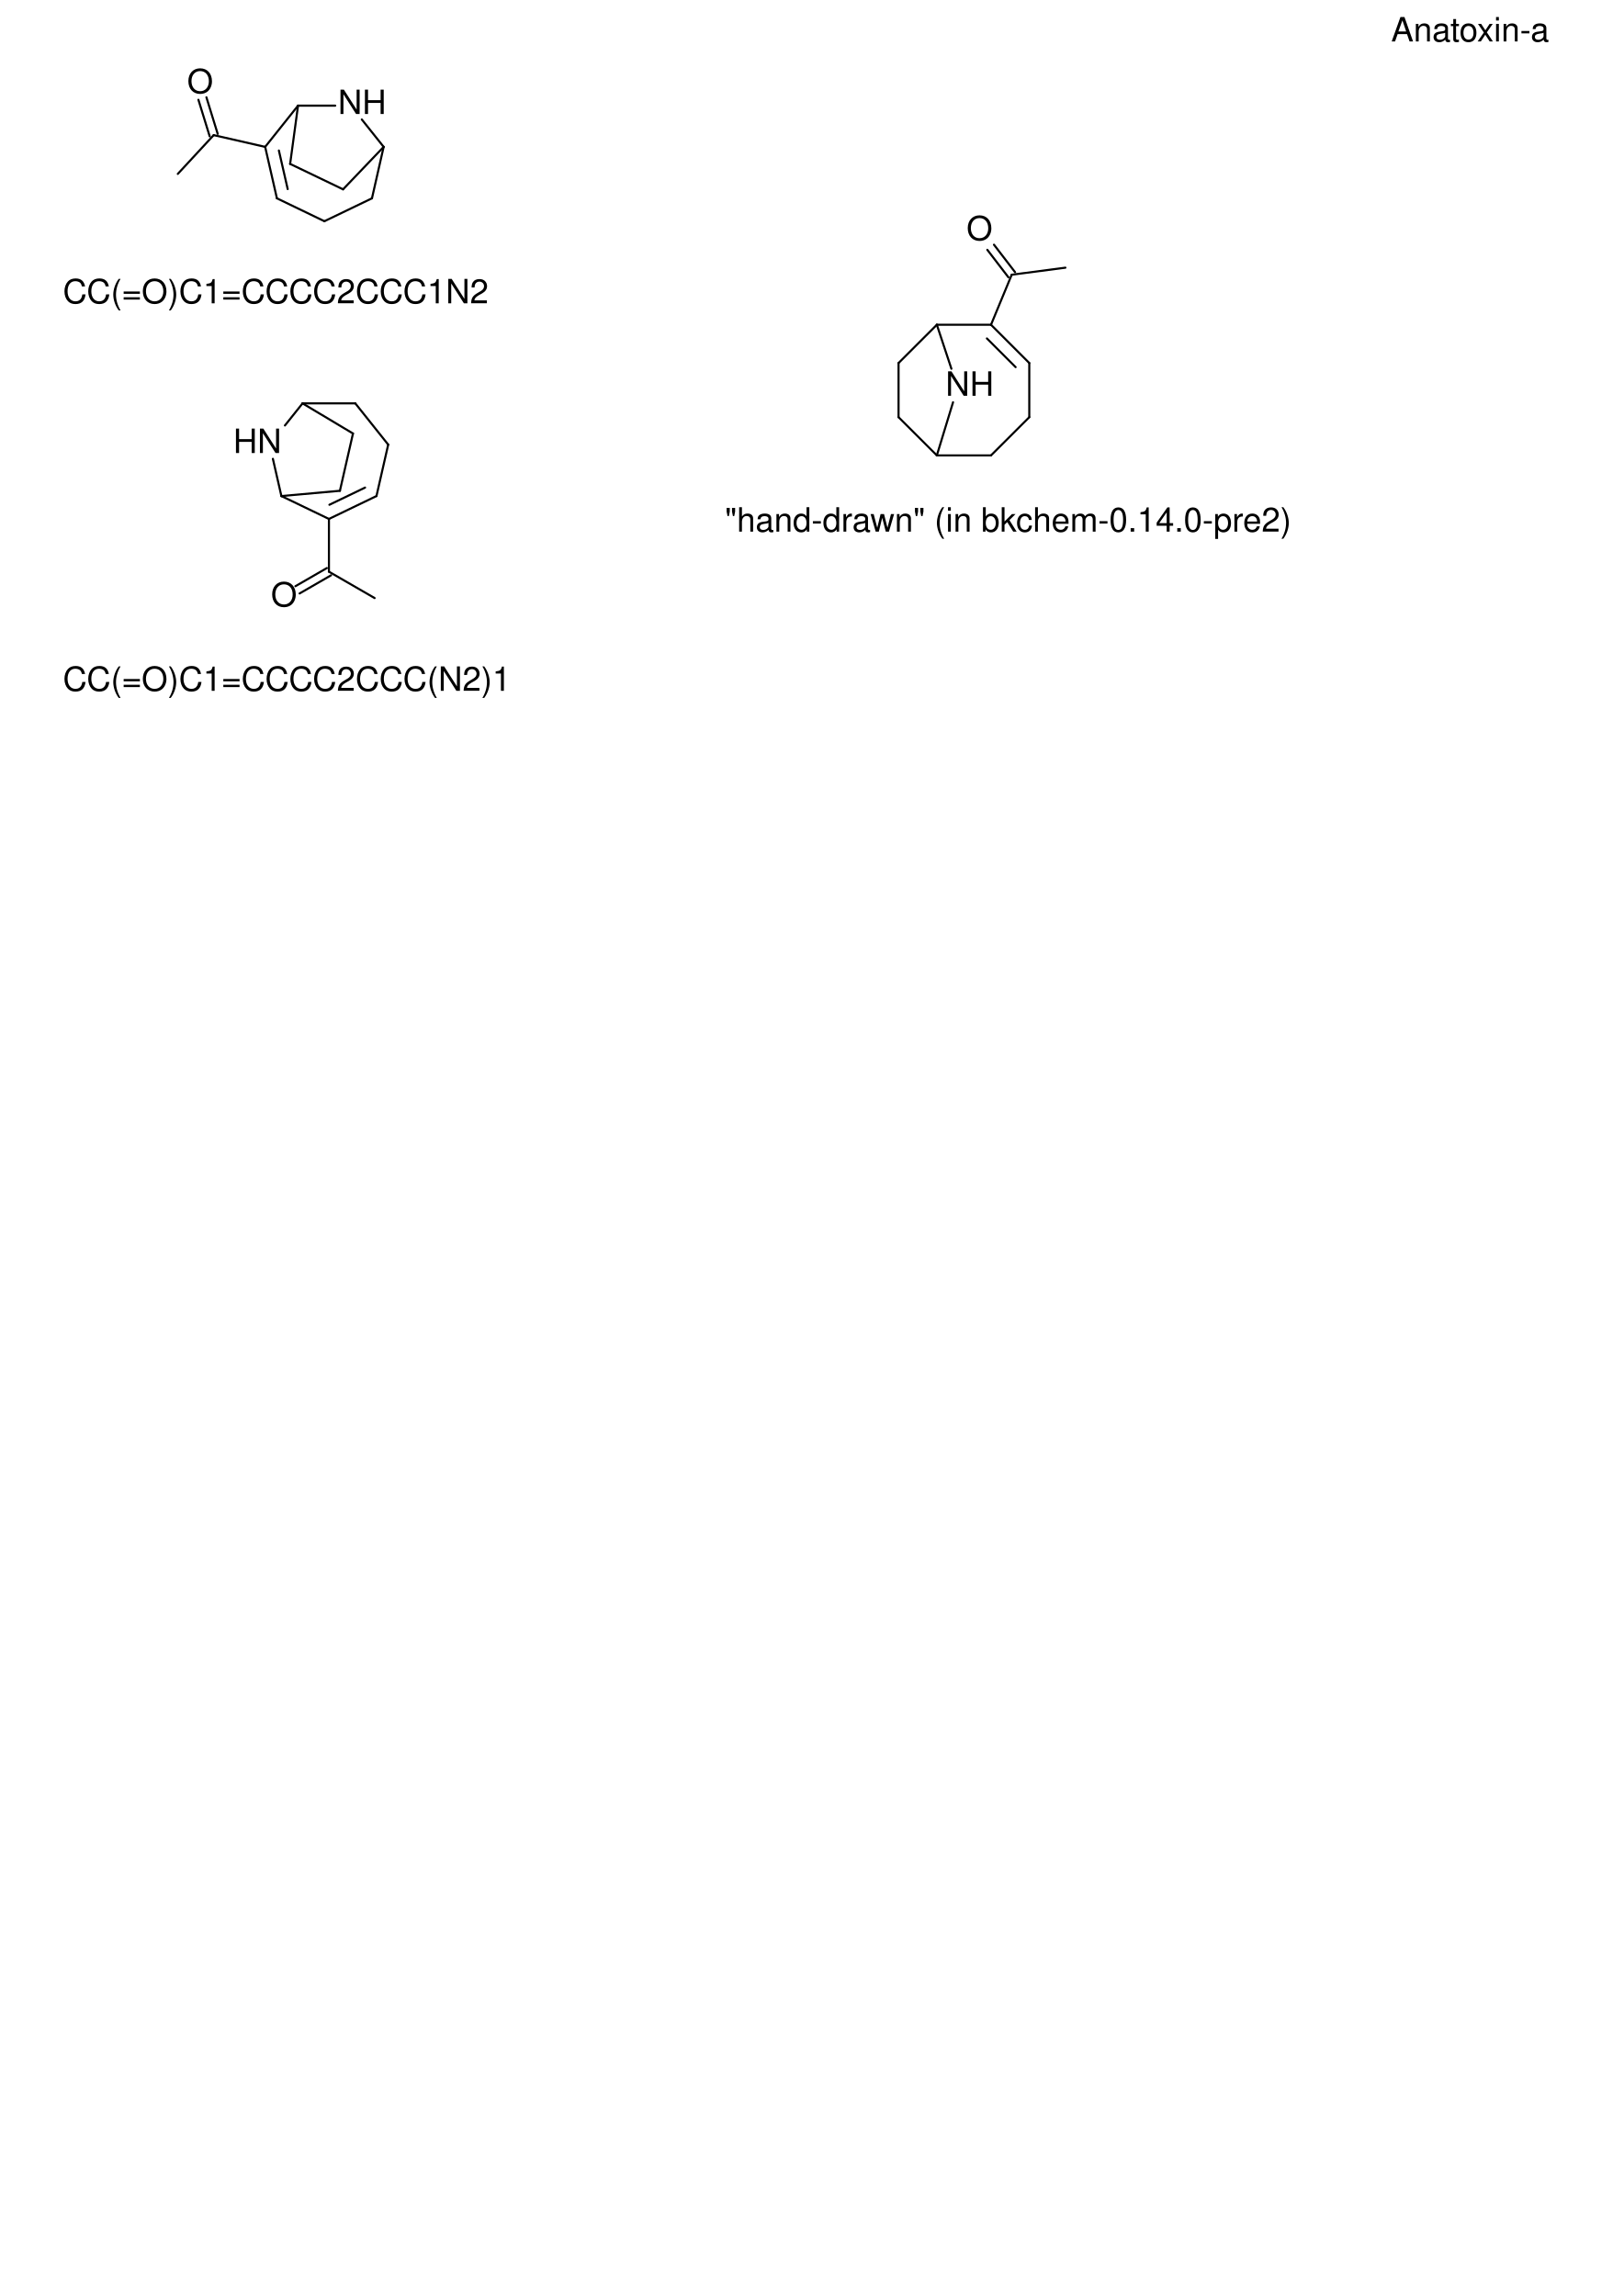
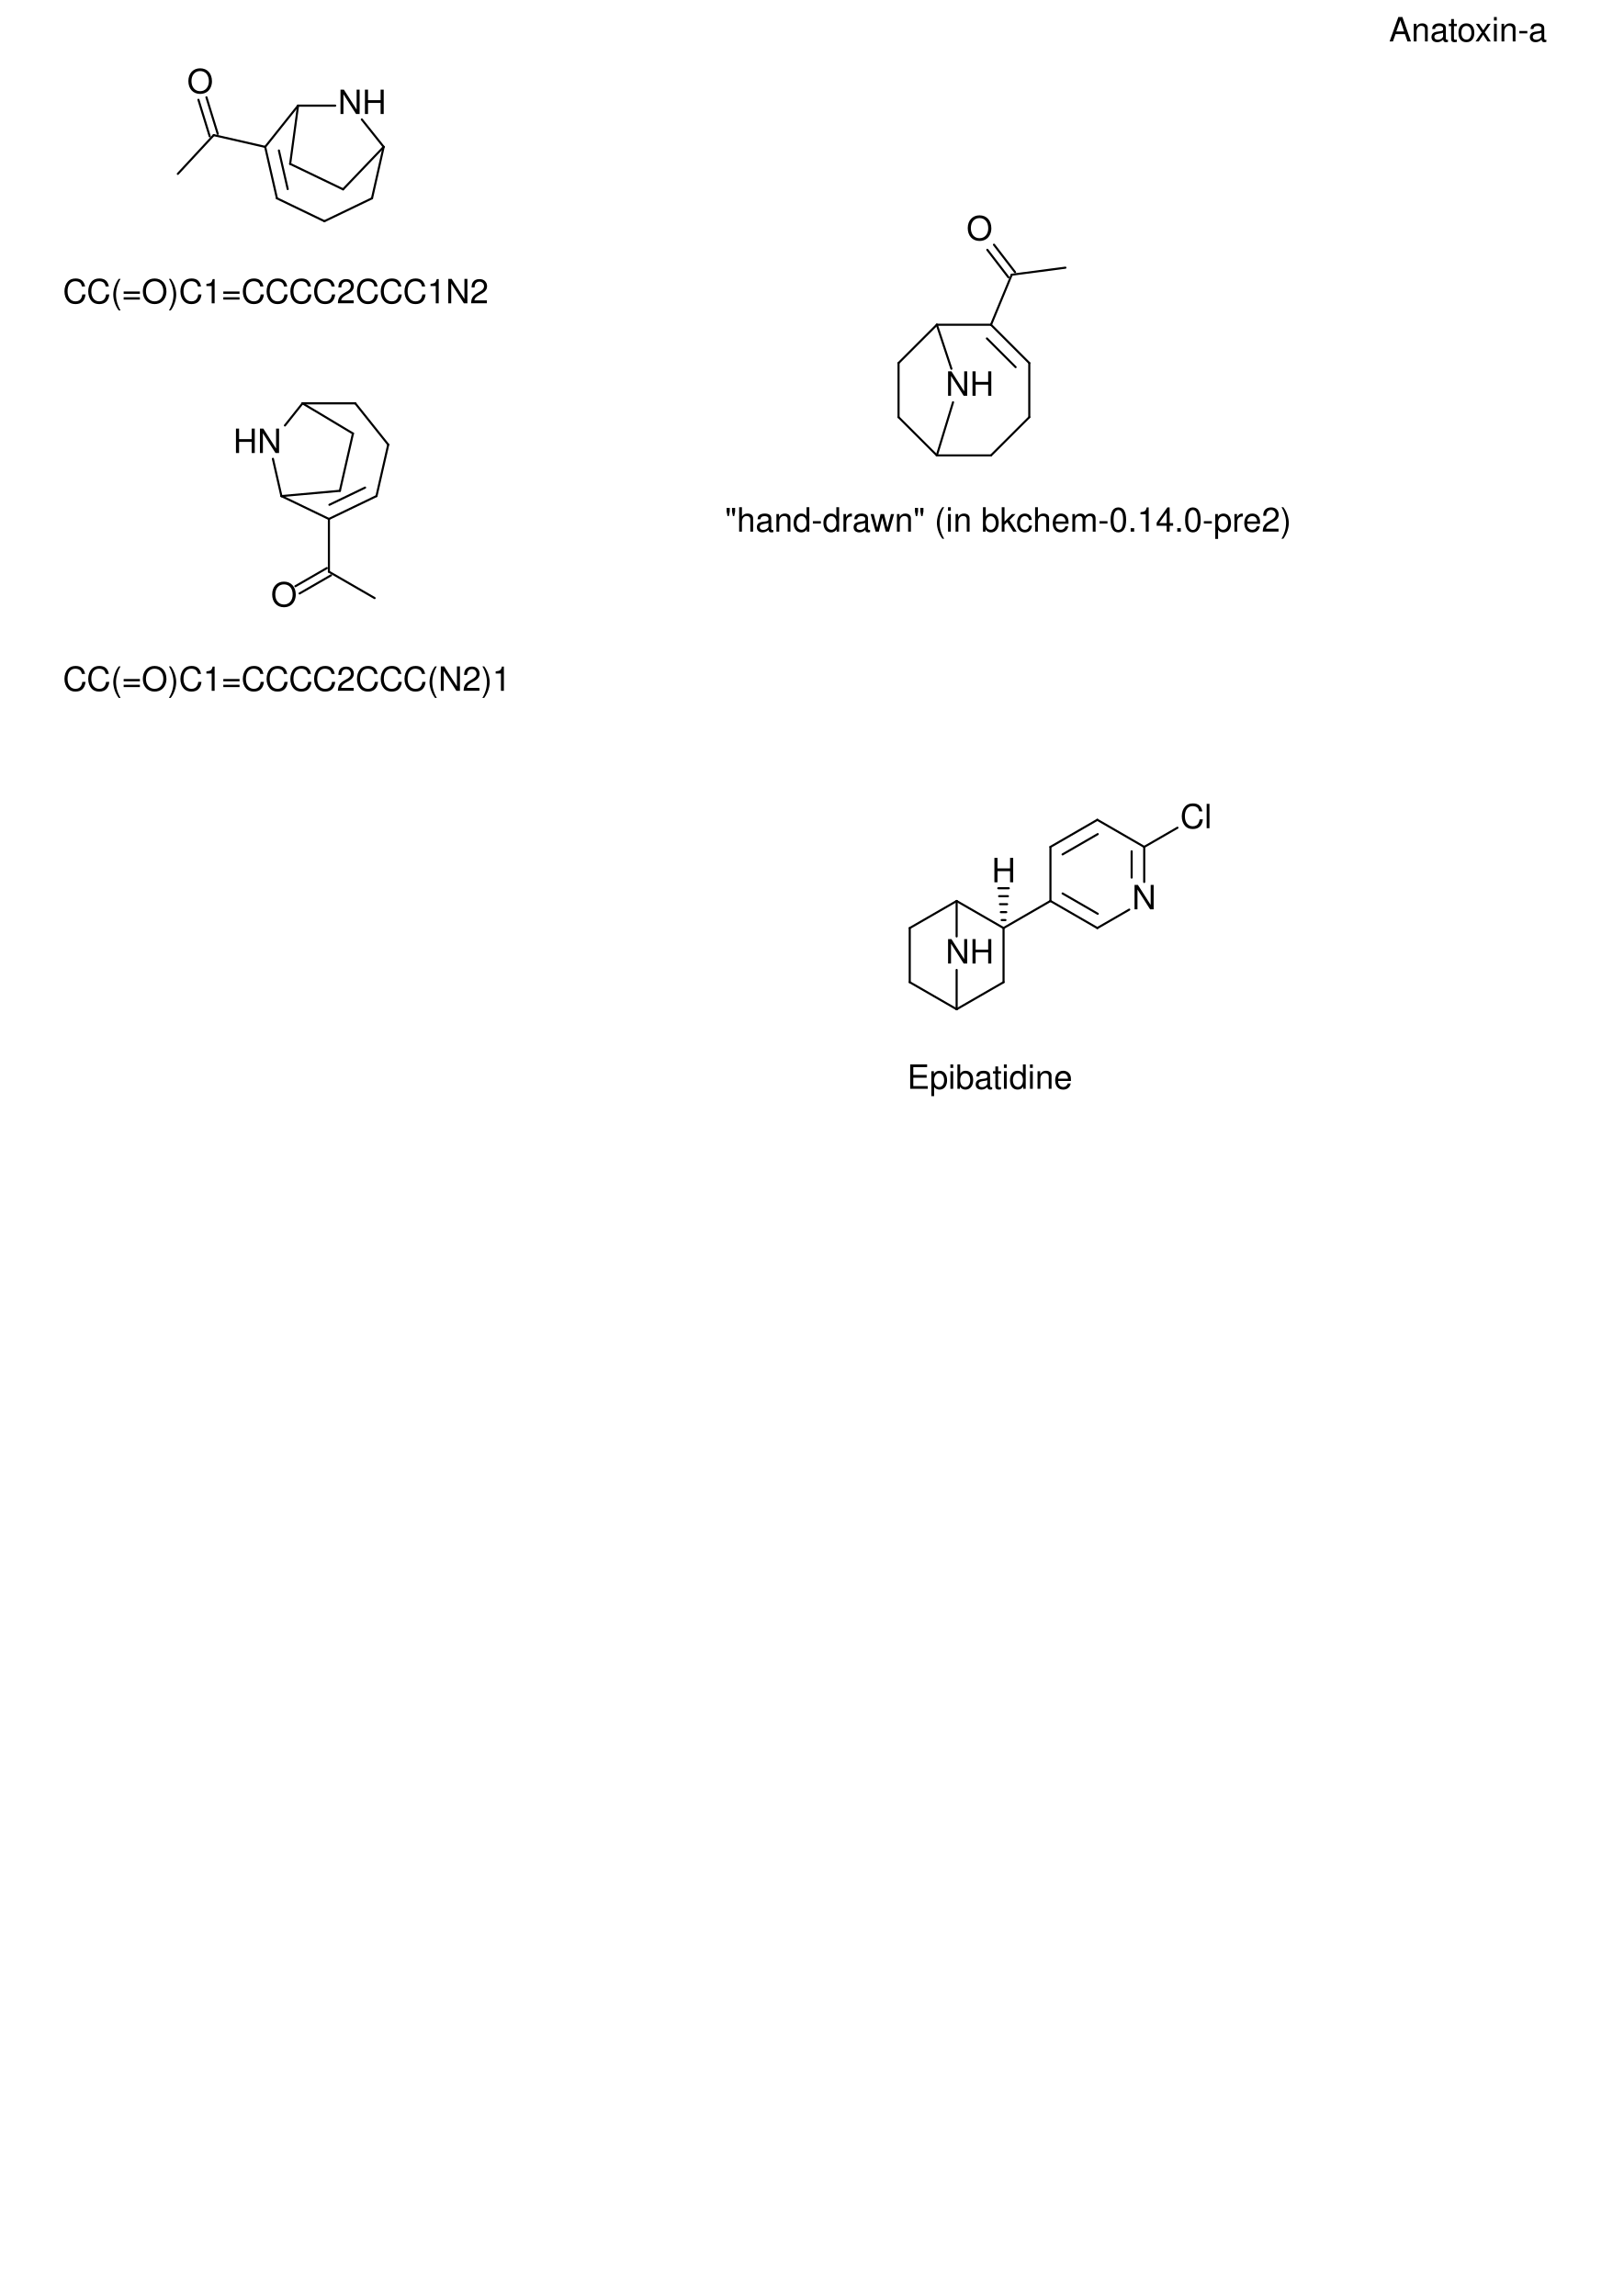
<svg xmlns="http://www.w3.org/2000/svg" xmlns:ns1="http://www.freesoftware.fsf.org/bkchem/cdml" height="297mm" version="1.0" viewBox="0 0 775 1096" width="210mm">
  <g font-family="Helvetica" font-size="12pt" stroke-linecap="round">
    <g stroke="#000000" stroke-width="1.0">
-       <line x1="172.69" x2="183.12" y1="57.00" y2="70.08" />
-     </g>
-     <g stroke="#000000" stroke-width="1.0">
-       <line x1="126.56" x2="132.17" y1="70.08" y2="94.64" />
-       <line x1="133.11" x2="137.32" y1="71.82" y2="90.23" />
-     </g>
-     <g stroke="#000000" stroke-width="1.0">
-       <line x1="132.17" x2="154.84" y1="94.64" y2="105.57" />
-     </g>
-     <g stroke="#000000" stroke-width="1.0">
-       <line x1="138.48" x2="142.25" y1="78.21" y2="50.40" />
-     </g>
-     <g stroke="#000000" stroke-width="1.0">
-       <line x1="84.87" x2="102.00" y1="82.97" y2="64.47" />
-     </g>
-     <g stroke="#000000" stroke-width="1.0">
-       <line x1="100.09" x2="94.70" y1="65.06" y2="47.59" />
-       <line x1="103.91" x2="98.52" y1="63.88" y2="46.41" />
-     </g>
-     <g stroke="#000000" stroke-width="1.0">
-       <line x1="102.00" x2="126.56" y1="64.47" y2="70.08" />
-     </g>
-     <g stroke="#000000" stroke-width="1.0">
-       <line x1="154.84" x2="177.54" y1="105.57" y2="94.64" />
-     </g>
-     <g stroke="#000000" stroke-width="1.0">
-       <line x1="142.25" x2="126.56" y1="50.40" y2="70.08" />
-     </g>
-     <g stroke="#000000" stroke-width="1.0">
-       <line x1="177.54" x2="183.12" y1="94.64" y2="70.08" />
-     </g>
-     <g stroke="#000000" stroke-width="1.0">
-       <line x1="142.25" x2="160.00" y1="50.40" y2="50.40" />
-     </g>
-     <g stroke="#000000" stroke-width="1.0">
-       <line x1="183.12" x2="163.74" y1="70.08" y2="90.35" />
-     </g>
-     <g stroke="#000000" stroke-width="1.0">
-       <line x1="163.74" x2="138.48" y1="90.35" y2="78.21" />
-     </g>
-     <text fill="#000000" font-family="helvetica" font-size="12pt" x="89.30" y="44.44">O</text>
+       <line x1="84.88" x2="102.02" y1="82.96" y2="64.47" />
+     </g>
+     <g stroke="#000000" stroke-width="1.0">
+       <line x1="100.10" x2="94.71" y1="65.06" y2="47.59" />
+       <line x1="103.93" x2="98.53" y1="63.88" y2="46.41" />
+     </g>
+     <g stroke="#000000" stroke-width="1.0">
+       <line x1="142.26" x2="126.57" y1="50.40" y2="70.08" />
+     </g>
+     <g stroke="#000000" stroke-width="1.0">
+       <line x1="102.02" x2="126.57" y1="64.47" y2="70.08" />
+     </g>
+     <g stroke="#000000" stroke-width="1.0">
+       <line x1="154.85" x2="177.56" y1="105.56" y2="94.63" />
+     </g>
+     <g stroke="#000000" stroke-width="1.0">
+       <line x1="163.75" x2="138.49" y1="90.35" y2="78.20" />
+     </g>
+     <g stroke="#000000" stroke-width="1.0">
+       <line x1="183.13" x2="163.75" y1="70.08" y2="90.35" />
+     </g>
+     <g stroke="#000000" stroke-width="1.0">
+       <line x1="172.70" x2="183.13" y1="57.00" y2="70.08" />
+     </g>
+     <g stroke="#000000" stroke-width="1.0">
+       <line x1="126.57" x2="132.18" y1="70.08" y2="94.63" />
+       <line x1="133.12" x2="137.33" y1="71.81" y2="90.22" />
+     </g>
+     <g stroke="#000000" stroke-width="1.0">
+       <line x1="142.26" x2="160.00" y1="50.40" y2="50.40" />
+     </g>
+     <g stroke="#000000" stroke-width="1.0">
+       <line x1="132.18" x2="154.85" y1="94.63" y2="105.56" />
+     </g>
+     <g stroke="#000000" stroke-width="1.0">
+       <line x1="138.49" x2="142.26" y1="78.20" y2="50.40" />
+     </g>
+     <g stroke="#000000" stroke-width="1.0">
+       <line x1="177.56" x2="183.13" y1="94.63" y2="70.08" />
+     </g>
+     <text fill="#000000" font-family="helvetica" font-size="12pt" x="89.30" y="44.43">O</text>
    <text fill="#000000" font-family="helvetica" font-size="12pt" x="161.30" y="54.40">NH</text>
    <g stroke="#000000" stroke-width="1.0">
-       <line x1="428.88" x2="447.16" y1="173.27" y2="155.00" />
-     </g>
-     <g stroke="#000000" stroke-width="1.0">
-       <line x1="473.01" x2="482.90" y1="155.00" y2="131.11" />
-     </g>
-     <g stroke="#000000" stroke-width="1.0">
-       <line x1="454.89" x2="447.16" y1="192.00" y2="217.36" />
-     </g>
-     <g stroke="#000000" stroke-width="1.0">
      <line x1="482.90" x2="508.52" y1="131.11" y2="127.75" />
+     </g>
+     <g stroke="#000000" stroke-width="1.0">
+       <line x1="428.88" x2="428.88" y1="199.12" y2="173.27" />
    </g>
    <g stroke="#000000" stroke-width="1.0">
      <line x1="447.16" x2="473.01" y1="155.00" y2="155.00" />
    </g>
    <g stroke="#000000" stroke-width="1.0">
      <line x1="447.16" x2="428.88" y1="217.36" y2="199.12" />
    </g>
    <g stroke="#000000" stroke-width="1.0">
      <line x1="481.31" x2="471.25" y1="132.33" y2="119.22" />
      <line x1="484.49" x2="474.43" y1="129.89" y2="116.78" />
    </g>
    <g stroke="#000000" stroke-width="1.0">
+       <line x1="447.16" x2="454.11" y1="155.00" y2="176.00" />
+     </g>
+     <g stroke="#000000" stroke-width="1.0">
      <line x1="473.01" x2="491.28" y1="155.00" y2="173.27" />
      <line x1="471.05" x2="484.76" y1="161.53" y2="175.23" />
    </g>
    <g stroke="#000000" stroke-width="1.0">
+       <line x1="428.88" x2="447.16" y1="173.27" y2="155.00" />
+     </g>
+     <g stroke="#000000" stroke-width="1.0">
+       <line x1="491.28" x2="473.01" y1="199.12" y2="217.36" />
+     </g>
+     <g stroke="#000000" stroke-width="1.0">
+       <line x1="473.01" x2="482.90" y1="155.00" y2="131.11" />
+     </g>
+     <g stroke="#000000" stroke-width="1.0">
+       <line x1="473.01" x2="447.16" y1="217.36" y2="217.36" />
+     </g>
+     <g stroke="#000000" stroke-width="1.0">
+       <line x1="454.89" x2="447.16" y1="192.00" y2="217.36" />
+     </g>
+     <g stroke="#000000" stroke-width="1.0">
      <line x1="491.28" x2="491.28" y1="173.27" y2="199.12" />
    </g>
-     <g stroke="#000000" stroke-width="1.0">
-       <line x1="491.28" x2="473.01" y1="199.12" y2="217.36" />
-     </g>
-     <g stroke="#000000" stroke-width="1.0">
-       <line x1="447.16" x2="454.11" y1="155.00" y2="176.00" />
-     </g>
-     <g stroke="#000000" stroke-width="1.0">
-       <line x1="428.88" x2="428.88" y1="199.12" y2="173.27" />
-     </g>
-     <g stroke="#000000" stroke-width="1.0">
-       <line x1="473.01" x2="447.16" y1="217.36" y2="217.36" />
-     </g>
    <text fill="#000000" font-family="helvetica" font-size="12pt" x="461.30" y="114.62">O</text>
-     <text fill="#000000" font-family="helvetica" font-size="12pt" x="451.30" y="188.89">NH</text>
-     <text fill="#000000" font-family="helvetica" font-size="12pt" textLength="208" x="30.00" y="144.75">
+     <text fill="#000000" font-family="helvetica" font-size="12pt" x="451.30" y="188.90">NH</text>
+     <text fill="#000000" font-family="helvetica" font-size="12pt" textLength="208" x="30.00" y="144.76">
      <tspan>CC(=O)C1=CCCC2CCC1N2</tspan>
    </text>
    <g stroke="#000000" stroke-width="1.0">
-       <line x1="179.69" x2="185.29" y1="236.77" y2="212.22" />
-     </g>
-     <g stroke="#000000" stroke-width="1.0">
-       <line x1="168.48" x2="162.24" y1="206.91" y2="234.26" />
-     </g>
-     <g stroke="#000000" stroke-width="1.0">
-       <line x1="144.41" x2="168.48" y1="192.53" y2="206.91" />
-     </g>
-     <g stroke="#000000" stroke-width="1.0">
-       <line x1="158.00" x2="143.00" y1="274.61" y2="283.27" />
-       <line x1="156.00" x2="141.00" y1="271.15" y2="279.81" />
-     </g>
-     <g stroke="#000000" stroke-width="1.0">
-       <line x1="162.24" x2="134.31" y1="234.26" y2="236.77" />
-     </g>
-     <g stroke="#000000" stroke-width="1.0">
-       <line x1="157.00" x2="157.00" y1="272.88" y2="247.70" />
-     </g>
-     <g stroke="#000000" stroke-width="1.0">
-       <line x1="169.59" x2="144.41" y1="192.53" y2="192.53" />
-     </g>
-     <g stroke="#000000" stroke-width="1.0">
-       <line x1="136.00" x2="144.41" y1="203.07" y2="192.53" />
-     </g>
-     <g stroke="#000000" stroke-width="1.0">
-       <line x1="185.29" x2="169.59" y1="212.22" y2="192.53" />
-     </g>
-     <g stroke="#000000" stroke-width="1.0">
-       <line x1="134.31" x2="130.25" y1="236.77" y2="219.00" />
-     </g>
-     <g stroke="#000000" stroke-width="1.0">
-       <line x1="134.31" x2="157.00" y1="236.77" y2="247.70" />
-     </g>
-     <g stroke="#000000" stroke-width="1.0">
-       <line x1="157.00" x2="179.69" y1="247.70" y2="236.77" />
-       <line x1="157.23" x2="174.25" y1="240.93" y2="232.73" />
-     </g>
-     <g stroke="#000000" stroke-width="1.0">
-       <line x1="178.81" x2="157.00" y1="285.47" y2="272.88" />
-     </g>
-     <text fill="#000000" font-family="helvetica" font-size="12pt" x="129.30" y="289.47">O</text>
-     <text fill="#000000" font-family="helvetica" font-size="12pt" x="111.30" y="216.22">HN</text>
-     <text fill="#000000" font-family="helvetica" font-size="12pt" textLength="218" x="30.00" y="329.75">
+       <line x1="136.00" x2="144.40" y1="203.07" y2="192.51" />
+     </g>
+     <g stroke="#000000" stroke-width="1.0">
+       <line x1="179.70" x2="185.31" y1="236.78" y2="212.23" />
+     </g>
+     <g stroke="#000000" stroke-width="1.0">
+       <line x1="156.99" x2="179.70" y1="247.71" y2="236.78" />
+       <line x1="157.23" x2="174.26" y1="240.94" y2="232.74" />
+     </g>
+     <g stroke="#000000" stroke-width="1.0">
+       <line x1="168.47" x2="162.23" y1="206.91" y2="234.27" />
+     </g>
+     <g stroke="#000000" stroke-width="1.0">
+       <line x1="178.81" x2="156.99" y1="285.48" y2="272.89" />
+     </g>
+     <g stroke="#000000" stroke-width="1.0">
+       <line x1="144.40" x2="168.47" y1="192.51" y2="206.91" />
+     </g>
+     <g stroke="#000000" stroke-width="1.0">
+       <line x1="134.32" x2="156.99" y1="236.78" y2="247.71" />
+     </g>
+     <g stroke="#000000" stroke-width="1.0">
+       <line x1="157.99" x2="143.00" y1="274.62" y2="283.27" />
+       <line x1="155.99" x2="141.00" y1="271.16" y2="279.81" />
+     </g>
+     <g stroke="#000000" stroke-width="1.0">
+       <line x1="162.23" x2="134.32" y1="234.27" y2="236.78" />
+     </g>
+     <g stroke="#000000" stroke-width="1.0">
+       <line x1="134.32" x2="130.26" y1="236.78" y2="219.00" />
+     </g>
+     <g stroke="#000000" stroke-width="1.0">
+       <line x1="156.99" x2="156.99" y1="272.89" y2="247.71" />
+     </g>
+     <g stroke="#000000" stroke-width="1.0">
+       <line x1="169.58" x2="144.40" y1="192.51" y2="192.51" />
+     </g>
+     <g stroke="#000000" stroke-width="1.0">
+       <line x1="185.31" x2="169.58" y1="212.23" y2="192.51" />
+     </g>
+     <text fill="#000000" font-family="helvetica" font-size="12pt" x="129.30" y="289.48">O</text>
+     <text fill="#000000" font-family="helvetica" font-size="12pt" x="111.30" y="216.23">HN</text>
+     <text fill="#000000" font-family="helvetica" font-size="12pt" textLength="218" x="30.00" y="329.74">
      <tspan>CC(=O)C1=CCCC2CCC(N2)1</tspan>
    </text>
    <text fill="#000000" font-family="helvetica" font-size="12pt" textLength="270" x="346.00" y="253.75">
      <tspan>"hand-drawn" (in bkchem-0.14.0-pre2)</tspan>
    </text>
-     <text fill="#000000" font-family="helvetica" font-size="12pt" textLength="77" x="664.00" y="19.75">
+     <text fill="#000000" font-family="helvetica" font-size="12pt" textLength="77" x="663.00" y="19.74">
      <tspan>Anatoxin-a</tspan>
+     </text>
+     <g stroke="#000000" stroke-width="1.0">
+       <line x1="539.00" x2="523.76" y1="434.20" y2="443.00" />
+     </g>
+     <g stroke="#000000" stroke-width="1.0">
+       <line x1="479.00" x2="456.61" y1="443.00" y2="430.09" />
+     </g>
+     <g stroke="#000000" stroke-width="1.0">
+       <line x1="479.00" x2="479.00" y1="468.85" y2="443.00" />
+     </g>
+     <g stroke="#000000" stroke-width="1.0">
+       <line x1="479.00" x2="501.38" y1="443.00" y2="430.07" />
+     </g>
+     <g stroke="#000000" stroke-width="1.0">
+       <line x1="456.61" x2="434.22" y1="430.09" y2="443.00" />
+     </g>
+     <g stroke="#000000" stroke-width="1.0">
+       <line x1="501.38" x2="501.38" y1="430.07" y2="404.26" />
+     </g>
+     <g stroke="#000000" stroke-width="1.0">
+       <line x1="546.14" x2="523.76" y1="404.26" y2="391.33" />
+     </g>
+     <g stroke="#000000" stroke-width="1.0">
+       <line x1="434.22" x2="434.22" y1="443.00" y2="468.85" />
+     </g>
+     <g stroke="#000000" stroke-width="1.0">
+       <line x1="546.14" x2="562.00" y1="404.26" y2="395.11" />
+     </g>
+     <g stroke="#000000" stroke-width="1.0">
+       <line x1="501.38" x2="523.76" y1="404.26" y2="391.33" />
+       <line x1="507.18" x2="523.96" y1="407.84" y2="398.15" />
+     </g>
+     <g stroke="#000000" stroke-width="1.0">
+       <line x1="456.61" x2="456.61" y1="430.09" y2="447.00" />
+     </g>
+     <g stroke="#000000" stroke-width="1.0">
+       <line x1="456.61" x2="456.61" y1="463.00" y2="481.76" />
+     </g>
+     <g stroke="#000000" stroke-width="1.0">
+       <line x1="478.10" x2="479.90" y1="439.20" y2="439.20" />
+       <line x1="477.70" x2="480.30" y1="435.40" y2="435.40" />
+       <line x1="477.30" x2="480.70" y1="431.60" y2="431.60" />
+       <line x1="476.89" x2="481.09" y1="427.80" y2="427.80" />
+       <line x1="476.49" x2="481.49" y1="424.00" y2="424.00" />
+     </g>
+     <g stroke="#000000" stroke-width="1.0">
+       <line x1="456.61" x2="479.00" y1="481.76" y2="468.85" />
+     </g>
+     <g stroke="#000000" stroke-width="1.0">
+       <line x1="523.76" x2="501.38" y1="443.00" y2="430.07" />
+       <line x1="523.96" x2="507.18" y1="436.19" y2="426.49" />
+     </g>
+     <g stroke="#000000" stroke-width="1.0">
+       <line x1="546.14" x2="546.14" y1="421.00" y2="404.26" />
+       <line x1="540.14" x2="540.14" y1="418.91" y2="406.36" />
+     </g>
+     <g stroke="#000000" stroke-width="1.0">
+       <line x1="434.22" x2="456.61" y1="468.85" y2="481.76" />
+     </g>
+     <text fill="#000000" font-family="helvetica" font-size="12pt" x="451.30" y="459.93">NH</text>
+     <text fill="#000000" font-family="helvetica" font-size="12pt" x="473.30" y="421.15">H</text>
+     <text fill="#000000" font-family="helvetica" font-size="12pt" x="563.30" y="395.35">Cl</text>
+     <text fill="#000000" font-family="helvetica" font-size="12pt" x="540.30" y="434.07">N</text>
+     <text fill="#000000" font-family="helvetica" font-size="12pt" textLength="81" x="433.00" y="519.75">
+       <tspan>Epibatidine</tspan>
    </text>
  </g>
  <ns1:cdml version="0.16">
    <ns1:info>
      <ns1:author_program version="0.14.0-pre2">BKChem</ns1:author_program>
    </ns1:info>
    <ns1:paper crop_margin="10" crop_svg="0" orientation="portrait" replace_minus="0" type="A4" use_real_minus="0" />
    <ns1:viewport viewport="0 0 640 480" />
    <ns1:standard area_color="" font_family="helvetica" font_size="12" line_color="#000" line_width="1px" paper_crop_margin="10" paper_crop_svg="0" paper_orientation="portrait" paper_type="A4">
      <ns1:bond double-ratio="0.75" length="0.7cm" wedge-width="5px" width="6px" />
      <ns1:arrow length="1.6cm" />
      <ns1:atom show_hydrogens="0" />
    </ns1:standard>
-     <ns1:molecule id="molecule87" name="">
-       <ns1:atom id="atom44292" name="C" valency="4">
+     <ns1:molecule id="molecule14809" name="">
+       <ns1:atom id="atom2059" name="C" valency="4">
        <ns1:point x="2.299cm" y="2.247cm" />
      </ns1:atom>
-       <ns1:atom id="atom46735" name="C" valency="4">
+       <ns1:atom id="atom84086" name="C" valency="4">
        <ns1:point x="2.763cm" y="1.746cm" />
      </ns1:atom>
-       <ns1:atom id="atom70594" name="O" pos="center-first" valency="2">
+       <ns1:atom id="atom55731" name="O" pos="center-first" valency="2">
        <ns1:point x="2.562cm" y="1.095cm" />
      </ns1:atom>
-       <ns1:atom id="atom69920" name="C" valency="4">
+       <ns1:atom id="atom85089" name="C" valency="4">
        <ns1:point x="3.428cm" y="1.898cm" />
      </ns1:atom>
-       <ns1:atom id="atom19131" name="C" valency="4">
+       <ns1:atom id="atom33588" name="C" valency="4">
        <ns1:point x="3.580cm" y="2.563cm" />
      </ns1:atom>
-       <ns1:atom id="atom2255" name="C" valency="4">
+       <ns1:atom id="atom43619" name="C" valency="4">
        <ns1:point x="4.194cm" y="2.859cm" />
      </ns1:atom>
-       <ns1:atom id="atom17323" name="C" valency="4">
+       <ns1:atom id="atom57269" name="C" valency="4">
        <ns1:point x="4.809cm" y="2.563cm" />
      </ns1:atom>
-       <ns1:atom id="atom88448" name="C" valency="4">
+       <ns1:atom id="atom99819" name="C" valency="4">
        <ns1:point x="4.960cm" y="1.898cm" />
      </ns1:atom>
-       <ns1:atom id="atom98286" name="C" valency="4">
+       <ns1:atom id="atom25148" name="C" valency="4">
        <ns1:point x="4.435cm" y="2.447cm" />
      </ns1:atom>
-       <ns1:atom id="atom2422" name="C" valency="4">
+       <ns1:atom id="atom92813" name="C" valency="4">
        <ns1:point x="3.751cm" y="2.118cm" />
      </ns1:atom>
-       <ns1:atom id="atom11842" name="C" valency="4">
+       <ns1:atom id="atom84592" name="C" valency="4">
        <ns1:point x="3.853cm" y="1.365cm" />
      </ns1:atom>
-       <ns1:atom hydrogens="on" id="atom59244" name="N" pos="center-first" valency="3">
+       <ns1:atom hydrogens="on" id="atom38733" name="N" pos="center-first" valency="3">
        <ns1:point x="4.535cm" y="1.365cm" />
      </ns1:atom>
-       <ns1:bond double_ratio="0.75" end="atom88448" id="bond22817" line_width="1.0" start="atom59244" type="n1" />
-       <ns1:bond bond_width="6.0" center="no" double_ratio="0.75" end="atom19131" id="bond83416" line_width="1.0" start="atom69920" type="n2" />
-       <ns1:bond double_ratio="0.75" end="atom2255" id="bond15028" line_width="1.0" start="atom19131" type="n1" />
-       <ns1:bond double_ratio="0.75" end="atom11842" id="bond22398" line_width="1.0" start="atom2422" type="n1" />
-       <ns1:bond double_ratio="0.75" end="atom46735" id="bond82973" line_width="1.0" start="atom44292" type="n1" />
-       <ns1:bond bond_width="6.0" center="yes" double_ratio="0.75" end="atom70594" id="bond13468" line_width="1.0" start="atom46735" type="n2" />
-       <ns1:bond double_ratio="0.75" end="atom69920" id="bond66653" line_width="1.0" start="atom46735" type="n1" />
-       <ns1:bond double_ratio="0.75" end="atom17323" id="bond99023" line_width="1.0" start="atom2255" type="n1" />
-       <ns1:bond double_ratio="0.75" end="atom69920" id="bond40964" line_width="1.0" start="atom11842" type="n1" />
-       <ns1:bond double_ratio="0.75" end="atom88448" id="bond2441" line_width="1.0" start="atom17323" type="n1" />
-       <ns1:bond double_ratio="0.75" end="atom59244" id="bond64246" line_width="1.0" start="atom11842" type="n1" />
-       <ns1:bond double_ratio="0.75" end="atom98286" id="bond68887" line_width="1.0" start="atom88448" type="n1" />
-       <ns1:bond double_ratio="0.75" end="atom2422" id="bond74717" line_width="1.0" start="atom98286" type="n1" />
+       <ns1:bond double_ratio="0.75" end="atom84086" id="bond72056" line_width="1.0" start="atom2059" type="n1" />
+       <ns1:bond bond_width="6.0" center="yes" double_ratio="0.75" end="atom55731" id="bond82846" line_width="1.0" start="atom84086" type="n2" />
+       <ns1:bond double_ratio="0.75" end="atom85089" id="bond78265" line_width="1.0" start="atom84592" type="n1" />
+       <ns1:bond double_ratio="0.75" end="atom85089" id="bond87308" line_width="1.0" start="atom84086" type="n1" />
+       <ns1:bond double_ratio="0.75" end="atom57269" id="bond56016" line_width="1.0" start="atom43619" type="n1" />
+       <ns1:bond double_ratio="0.75" end="atom92813" id="bond85262" line_width="1.0" start="atom25148" type="n1" />
+       <ns1:bond double_ratio="0.75" end="atom25148" id="bond38965" line_width="1.0" start="atom99819" type="n1" />
+       <ns1:bond double_ratio="0.75" end="atom99819" id="bond95098" line_width="1.0" start="atom38733" type="n1" />
+       <ns1:bond bond_width="6.0" center="no" double_ratio="0.75" end="atom33588" id="bond10296" line_width="1.0" start="atom85089" type="n2" />
+       <ns1:bond double_ratio="0.75" end="atom38733" id="bond91065" line_width="1.0" start="atom84592" type="n1" />
+       <ns1:bond double_ratio="0.75" end="atom43619" id="bond78275" line_width="1.0" start="atom33588" type="n1" />
+       <ns1:bond double_ratio="0.75" end="atom84592" id="bond21473" line_width="1.0" start="atom92813" type="n1" />
+       <ns1:bond double_ratio="0.75" end="atom99819" id="bond13622" line_width="1.0" start="atom57269" type="n1" />
    </ns1:molecule>
-     <ns1:molecule id="molecule19699" name="">
-       <ns1:atom id="atom5881" name="C" valency="4">
+     <ns1:molecule id="molecule81586" name="">
+       <ns1:atom id="atom94674" name="C" valency="4">
        <ns1:point x="12.811cm" y="4.198cm" />
      </ns1:atom>
-       <ns1:atom id="atom88911" name="C" valency="4">
+       <ns1:atom id="atom53462" name="C" valency="4">
        <ns1:point x="13.306cm" y="4.693cm" />
      </ns1:atom>
-       <ns1:atom id="atom24633" name="C" valency="4">
+       <ns1:atom id="atom63262" name="C" valency="4">
        <ns1:point x="13.306cm" y="5.393cm" />
      </ns1:atom>
-       <ns1:atom id="atom38575" name="C" valency="4">
+       <ns1:atom id="atom41881" name="C" valency="4">
        <ns1:point x="12.811cm" y="5.887cm" />
      </ns1:atom>
-       <ns1:atom id="atom21147" name="C" valency="4">
+       <ns1:atom id="atom93540" name="C" valency="4">
        <ns1:point x="12.111cm" y="5.887cm" />
      </ns1:atom>
-       <ns1:atom id="atom95288" name="C" valency="4">
+       <ns1:atom id="atom19885" name="C" valency="4">
        <ns1:point x="11.616cm" y="5.393cm" />
      </ns1:atom>
-       <ns1:atom id="atom48766" name="C" valency="4">
+       <ns1:atom id="atom38520" name="C" valency="4">
        <ns1:point x="11.616cm" y="4.693cm" />
      </ns1:atom>
-       <ns1:atom id="atom243" name="C" valency="4">
+       <ns1:atom id="atom32948" name="C" valency="4">
        <ns1:point x="12.111cm" y="4.198cm" />
      </ns1:atom>
-       <ns1:atom id="atom53949" name="C" valency="4">
+       <ns1:atom id="atom3475" name="C" valency="4">
        <ns1:point x="13.079cm" y="3.551cm" />
      </ns1:atom>
-       <ns1:atom id="atom45337" name="C" valency="4">
+       <ns1:atom id="atom81516" name="C" valency="4">
        <ns1:point x="13.773cm" y="3.460cm" />
      </ns1:atom>
-       <ns1:atom id="atom48826" name="O" pos="center-first" valency="2">
+       <ns1:atom id="atom40452" name="O" pos="center-first" valency="2">
        <ns1:point x="12.653cm" y="2.996cm" />
      </ns1:atom>
-       <ns1:atom hydrogens="on" id="atom14713" name="N" pos="center-first" valency="3">
+       <ns1:atom hydrogens="on" id="atom59902" name="N" pos="center-first" valency="3">
        <ns1:point x="12.379cm" y="5.008cm" />
      </ns1:atom>
-       <ns1:bond double_ratio="0.75" end="atom243" id="bond71264" line_width="1.0" start="atom48766" type="n1" />
-       <ns1:bond double_ratio="0.75" end="atom53949" id="bond56492" line_width="1.0" start="atom5881" type="n1" />
-       <ns1:bond double_ratio="0.75" end="atom21147" id="bond21142" line_width="1.0" start="atom14713" type="n1" />
-       <ns1:bond double_ratio="0.75" end="atom45337" id="bond14205" line_width="1.0" start="atom53949" type="n1" />
-       <ns1:bond double_ratio="0.75" end="atom5881" id="bond81467" line_width="1.0" start="atom243" type="n1" />
-       <ns1:bond double_ratio="0.75" end="atom95288" id="bond85341" line_width="1.0" start="atom21147" type="n1" />
-       <ns1:bond bond_width="6.0" center="yes" double_ratio="0.75" end="atom48826" id="bond47069" line_width="1.0" start="atom53949" type="n2" />
-       <ns1:bond bond_width="-6.0" center="no" double_ratio="0.75" end="atom88911" id="bond87887" line_width="1.0" start="atom5881" type="n2" />
-       <ns1:bond double_ratio="0.75" end="atom24633" id="bond9316" line_width="1.0" start="atom88911" type="n1" />
-       <ns1:bond double_ratio="0.75" end="atom38575" id="bond76725" line_width="1.0" start="atom24633" type="n1" />
-       <ns1:bond double_ratio="0.75" end="atom14713" id="bond13167" line_width="1.0" start="atom243" type="n1" />
-       <ns1:bond double_ratio="0.75" end="atom48766" id="bond67819" line_width="1.0" start="atom95288" type="n1" />
-       <ns1:bond double_ratio="0.75" end="atom21147" id="bond58094" line_width="1.0" start="atom38575" type="n1" />
+       <ns1:bond double_ratio="0.75" end="atom81516" id="bond57394" line_width="1.0" start="atom3475" type="n1" />
+       <ns1:bond double_ratio="0.75" end="atom38520" id="bond95170" line_width="1.0" start="atom19885" type="n1" />
+       <ns1:bond double_ratio="0.75" end="atom94674" id="bond84398" line_width="1.0" start="atom32948" type="n1" />
+       <ns1:bond double_ratio="0.75" end="atom19885" id="bond12018" line_width="1.0" start="atom93540" type="n1" />
+       <ns1:bond bond_width="6.0" center="yes" double_ratio="0.75" end="atom40452" id="bond31579" line_width="1.0" start="atom3475" type="n2" />
+       <ns1:bond double_ratio="0.75" end="atom59902" id="bond51301" line_width="1.0" start="atom32948" type="n1" />
+       <ns1:bond bond_width="-6.0" center="no" double_ratio="0.75" end="atom53462" id="bond96672" line_width="1.0" start="atom94674" type="n2" />
+       <ns1:bond double_ratio="0.75" end="atom32948" id="bond18819" line_width="1.0" start="atom38520" type="n1" />
+       <ns1:bond double_ratio="0.75" end="atom41881" id="bond27400" line_width="1.0" start="atom63262" type="n1" />
+       <ns1:bond double_ratio="0.75" end="atom3475" id="bond31280" line_width="1.0" start="atom94674" type="n1" />
+       <ns1:bond double_ratio="0.75" end="atom93540" id="bond41960" line_width="1.0" start="atom41881" type="n1" />
+       <ns1:bond double_ratio="0.75" end="atom93540" id="bond30359" line_width="1.0" start="atom59902" type="n1" />
+       <ns1:bond double_ratio="0.75" end="atom63262" id="bond85667" line_width="1.0" start="atom53462" type="n1" />
    </ns1:molecule>
-     <ns1:text id="text71092">
+     <ns1:text id="text28365">
      <ns1:point x="0.948cm" y="3.792cm" />
      <ns1:ftext>CC(=O)C1=CCCC2CCC1N2</ns1:ftext>
    </ns1:text>
-     <ns1:molecule id="molecule15008" name="">
-       <ns1:atom id="atom45945" name="C" valency="4">
+     <ns1:molecule id="molecule50961" name="">
+       <ns1:atom id="atom50653" name="C" valency="4">
        <ns1:point x="4.843cm" y="7.732cm" />
      </ns1:atom>
-       <ns1:atom id="atom76538" name="C" valency="4">
+       <ns1:atom id="atom21430" name="C" valency="4">
        <ns1:point x="4.252cm" y="7.391cm" />
      </ns1:atom>
-       <ns1:atom id="atom83239" name="O" pos="center-first" valency="2">
+       <ns1:atom id="atom58511" name="O" pos="center-first" valency="2">
        <ns1:point x="3.661cm" y="7.732cm" />
      </ns1:atom>
-       <ns1:atom id="atom46588" name="C" valency="4">
+       <ns1:atom id="atom8571" name="C" valency="4">
        <ns1:point x="4.252cm" y="6.709cm" />
      </ns1:atom>
-       <ns1:atom id="atom94917" name="C" valency="4">
+       <ns1:atom id="atom86625" name="C" valency="4">
        <ns1:point x="4.867cm" y="6.413cm" />
      </ns1:atom>
-       <ns1:atom id="atom59878" name="C" valency="4">
+       <ns1:atom id="atom54410" name="C" valency="4">
        <ns1:point x="5.019cm" y="5.748cm" />
      </ns1:atom>
-       <ns1:atom id="atom6897" name="C" valency="4">
+       <ns1:atom id="atom56638" name="C" valency="4">
        <ns1:point x="4.593cm" y="5.214cm" />
      </ns1:atom>
-       <ns1:atom id="atom5462" name="C" valency="4">
+       <ns1:atom id="atom15367" name="C" valency="4">
        <ns1:point x="3.911cm" y="5.214cm" />
      </ns1:atom>
-       <ns1:atom id="atom62288" name="C" valency="4">
+       <ns1:atom id="atom22649" name="C" valency="4">
        <ns1:point x="4.563cm" y="5.604cm" />
      </ns1:atom>
-       <ns1:atom id="atom85296" name="C" valency="4">
+       <ns1:atom id="atom75233" name="C" valency="4">
        <ns1:point x="4.394cm" y="6.345cm" />
      </ns1:atom>
-       <ns1:atom id="atom75855" name="C" valency="4">
+       <ns1:atom id="atom29248" name="C" valency="4">
        <ns1:point x="3.638cm" y="6.413cm" />
      </ns1:atom>
-       <ns1:atom hydrogens="on" id="atom19811" name="N" pos="center-last" valency="3">
+       <ns1:atom hydrogens="on" id="atom4445" name="N" pos="center-last" valency="3">
        <ns1:point x="3.486cm" y="5.748cm" />
      </ns1:atom>
-       <ns1:bond double_ratio="0.75" end="atom59878" id="bond54776" line_width="1.0" start="atom94917" type="n1" />
-       <ns1:bond double_ratio="0.75" end="atom85296" id="bond89866" line_width="1.0" start="atom62288" type="n1" />
-       <ns1:bond double_ratio="0.75" end="atom62288" id="bond26722" line_width="1.0" start="atom5462" type="n1" />
-       <ns1:bond bond_width="6.0" center="yes" double_ratio="0.75" end="atom83239" id="bond57646" line_width="1.0" start="atom76538" type="n2" />
-       <ns1:bond double_ratio="0.75" end="atom75855" id="bond53050" line_width="1.0" start="atom85296" type="n1" />
-       <ns1:bond double_ratio="0.75" end="atom46588" id="bond90253" line_width="1.0" start="atom76538" type="n1" />
-       <ns1:bond double_ratio="0.75" end="atom5462" id="bond55169" line_width="1.0" start="atom6897" type="n1" />
-       <ns1:bond double_ratio="0.75" end="atom5462" id="bond68129" line_width="1.0" start="atom19811" type="n1" />
-       <ns1:bond double_ratio="0.75" end="atom6897" id="bond86221" line_width="1.0" start="atom59878" type="n1" />
-       <ns1:bond double_ratio="0.75" end="atom19811" id="bond85505" line_width="1.0" start="atom75855" type="n1" />
-       <ns1:bond double_ratio="0.75" end="atom46588" id="bond87862" line_width="1.0" start="atom75855" type="n1" />
-       <ns1:bond bond_width="6.0" center="no" double_ratio="0.75" end="atom94917" id="bond25457" line_width="1.0" start="atom46588" type="n2" />
-       <ns1:bond double_ratio="0.75" end="atom76538" id="bond86509" line_width="1.0" start="atom45945" type="n1" />
+       <ns1:bond double_ratio="0.75" end="atom15367" id="bond21691" line_width="1.0" start="atom4445" type="n1" />
+       <ns1:bond double_ratio="0.75" end="atom54410" id="bond13485" line_width="1.0" start="atom86625" type="n1" />
+       <ns1:bond bond_width="6.0" center="no" double_ratio="0.75" end="atom86625" id="bond18344" line_width="1.0" start="atom8571" type="n2" />
+       <ns1:bond double_ratio="0.75" end="atom75233" id="bond11323" line_width="1.0" start="atom22649" type="n1" />
+       <ns1:bond double_ratio="0.75" end="atom21430" id="bond72367" line_width="1.0" start="atom50653" type="n1" />
+       <ns1:bond double_ratio="0.75" end="atom22649" id="bond39092" line_width="1.0" start="atom15367" type="n1" />
+       <ns1:bond double_ratio="0.75" end="atom8571" id="bond2571" line_width="1.0" start="atom29248" type="n1" />
+       <ns1:bond bond_width="6.0" center="yes" double_ratio="0.75" end="atom58511" id="bond89037" line_width="1.0" start="atom21430" type="n2" />
+       <ns1:bond double_ratio="0.75" end="atom29248" id="bond11636" line_width="1.0" start="atom75233" type="n1" />
+       <ns1:bond double_ratio="0.75" end="atom4445" id="bond22681" line_width="1.0" start="atom29248" type="n1" />
+       <ns1:bond double_ratio="0.75" end="atom8571" id="bond3772" line_width="1.0" start="atom21430" type="n1" />
+       <ns1:bond double_ratio="0.75" end="atom15367" id="bond31624" line_width="1.0" start="atom56638" type="n1" />
+       <ns1:bond double_ratio="0.75" end="atom56638" id="bond28315" line_width="1.0" start="atom54410" type="n1" />
    </ns1:molecule>
-     <ns1:text id="text82471">
+     <ns1:text id="text25836">
      <ns1:point x="0.948cm" y="8.802cm" />
      <ns1:ftext>CC(=O)C1=CCCC2CCC(N2)1</ns1:ftext>
    </ns1:text>
-     <ns1:text id="text28507">
+     <ns1:text id="text90646">
      <ns1:point x="9.425cm" y="6.744cm" />
      <ns1:ftext>"hand-drawn" (in bkchem-0.14.0-pre2)</ns1:ftext>
    </ns1:text>
-     <ns1:text id="text41442">
+     <ns1:text id="text63954">
      <ns1:point x="18.092cm" y="0.406cm" />
      <ns1:ftext>Anatoxin-a</ns1:ftext>
    </ns1:text>
+     <ns1:molecule id="molecule59429" name="">
+       <ns1:atom id="atom58735" name="C" valency="4">
+         <ns1:point x="12.367cm" y="13.048cm" />
+       </ns1:atom>
+       <ns1:atom id="atom48097" name="C" valency="4">
+         <ns1:point x="12.973cm" y="12.698cm" />
+       </ns1:atom>
+       <ns1:atom id="atom59849" name="C" valency="4">
+         <ns1:point x="12.973cm" y="11.998cm" />
+       </ns1:atom>
+       <ns1:atom id="atom8069" name="C" valency="4">
+         <ns1:point x="12.367cm" y="11.649cm" />
+       </ns1:atom>
+       <ns1:atom id="atom1995" name="C" valency="4">
+         <ns1:point x="11.761cm" y="11.998cm" />
+       </ns1:atom>
+       <ns1:atom id="atom54252" name="C" valency="4">
+         <ns1:point x="11.761cm" y="12.698cm" />
+       </ns1:atom>
+       <ns1:atom hydrogens="on" id="atom65547" name="N" pos="center-first" valency="3">
+         <ns1:point x="12.367cm" y="12.349cm" />
+       </ns1:atom>
+       <ns1:atom id="atom54444" name="C" valency="4">
+         <ns1:point x="13.579cm" y="11.648cm" />
+       </ns1:atom>
+       <ns1:atom id="atom56903" name="C" valency="4">
+         <ns1:point x="14.186cm" y="11.998cm" />
+       </ns1:atom>
+       <ns1:atom id="atom15600" name="C" valency="4">
+         <ns1:point x="13.579cm" y="10.949cm" />
+       </ns1:atom>
+       <ns1:atom id="atom93047" name="C" valency="4">
+         <ns1:point x="14.792cm" y="10.949cm" />
+       </ns1:atom>
+       <ns1:atom id="atom67661" name="C" valency="4">
+         <ns1:point x="14.186cm" y="10.599cm" />
+       </ns1:atom>
+       <ns1:atom id="atom27096" name="H" pos="center-first" valency="1">
+         <ns1:point x="12.973cm" y="11.298cm" />
+       </ns1:atom>
+       <ns1:atom id="atom6432" name="Cl" pos="center-first" valency="1">
+         <ns1:point x="15.398cm" y="10.599cm" />
+       </ns1:atom>
+       <ns1:atom hydrogens="on" id="atom11734" name="N" pos="center-first" valency="3">
+         <ns1:point x="14.792cm" y="11.648cm" />
+       </ns1:atom>
+       <ns1:bond double_ratio="0.75" end="atom56903" id="bond71699" line_width="1.0" start="atom11734" type="n1" />
+       <ns1:bond double_ratio="0.75" end="atom8069" id="bond51514" line_width="1.0" start="atom59849" type="n1" />
+       <ns1:bond double_ratio="0.75" end="atom59849" id="bond39688" line_width="1.0" start="atom48097" type="n1" />
+       <ns1:bond double_ratio="0.75" end="atom54444" id="bond12080" line_width="1.0" start="atom59849" type="n1" />
+       <ns1:bond double_ratio="0.75" end="atom1995" id="bond29584" line_width="1.0" start="atom8069" type="n1" />
+       <ns1:bond double_ratio="0.75" end="atom15600" id="bond17751" line_width="1.0" start="atom54444" type="n1" />
+       <ns1:bond double_ratio="0.75" end="atom67661" id="bond99495" line_width="1.0" start="atom93047" type="n1" />
+       <ns1:bond double_ratio="0.75" end="atom54252" id="bond58674" line_width="1.0" start="atom1995" type="n1" />
+       <ns1:bond double_ratio="0.75" end="atom6432" id="bond91244" line_width="1.0" start="atom93047" type="n1" />
+       <ns1:bond bond_width="-6.0" center="no" double_ratio="0.75" end="atom67661" id="bond61243" line_width="1.0" start="atom15600" type="n2" />
+       <ns1:bond double_ratio="0.75" end="atom65547" id="bond20437" line_width="1.0" start="atom8069" type="n1" />
+       <ns1:bond double_ratio="0.75" end="atom58735" id="bond38225" line_width="1.0" start="atom65547" type="n1" />
+       <ns1:bond double_ratio="0.75" end="atom27096" id="bond19507" line_width="1.0" start="atom59849" type="h1" wedge_width="5.0" />
+       <ns1:bond double_ratio="0.75" end="atom48097" id="bond40703" line_width="1.0" start="atom58735" type="n1" />
+       <ns1:bond bond_width="-6.0" center="no" double_ratio="0.75" end="atom54444" id="bond10121" line_width="1.0" start="atom56903" type="n2" />
+       <ns1:bond bond_width="6.0" center="no" double_ratio="0.75" end="atom93047" id="bond30490" line_width="1.0" start="atom11734" type="n2" />
+       <ns1:bond double_ratio="0.75" end="atom58735" id="bond61369" line_width="1.0" start="atom54252" type="n1" />
+     </ns1:molecule>
+     <ns1:text id="text97480">
+       <ns1:point x="11.836cm" y="13.948cm" />
+       <ns1:ftext>Epibatidine</ns1:ftext>
+     </ns1:text>
  </ns1:cdml>
</svg>
